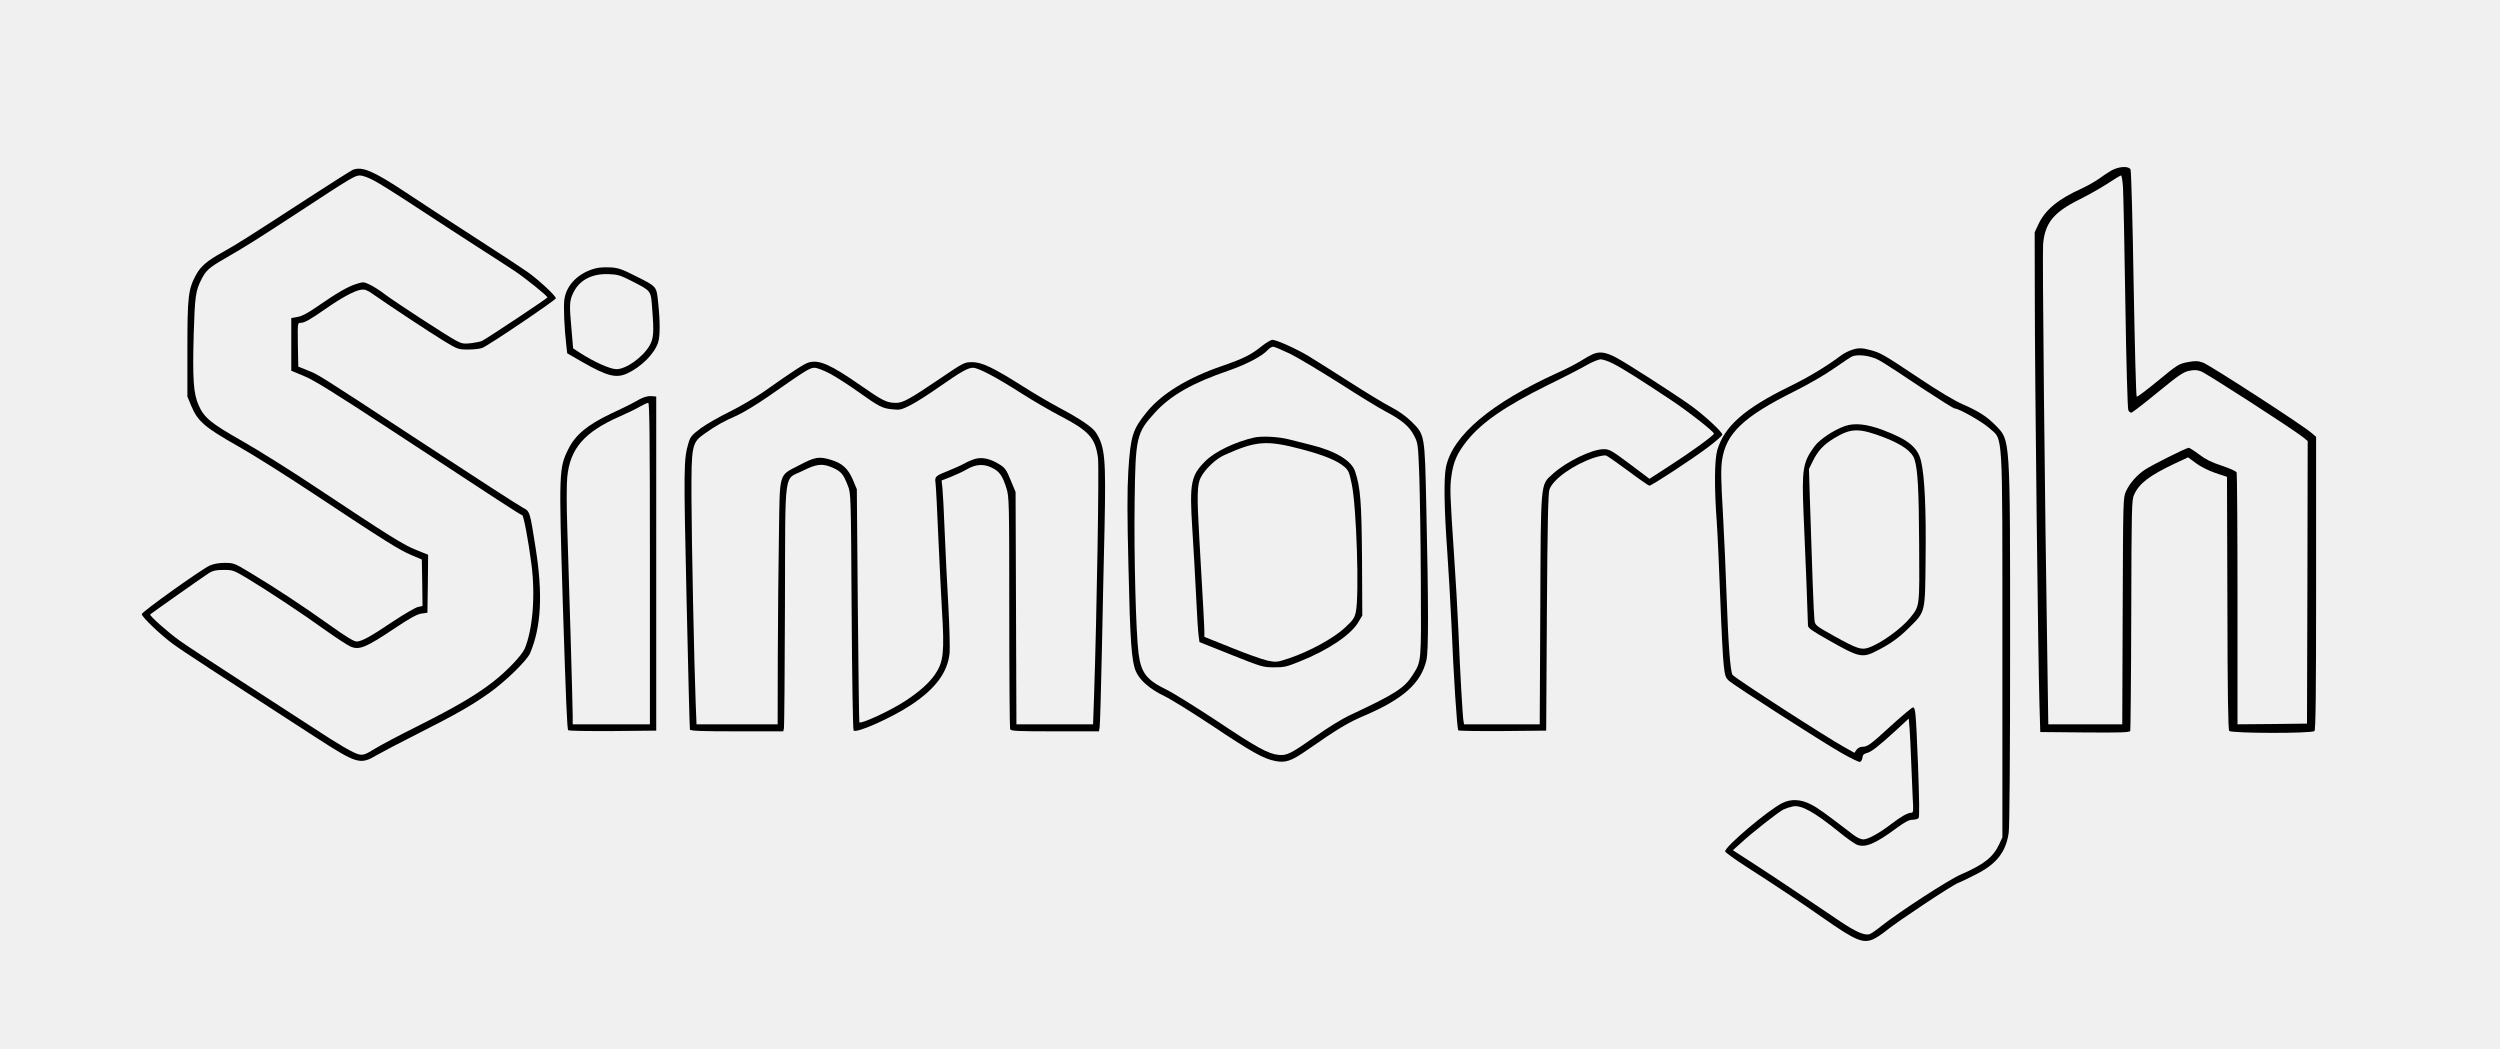
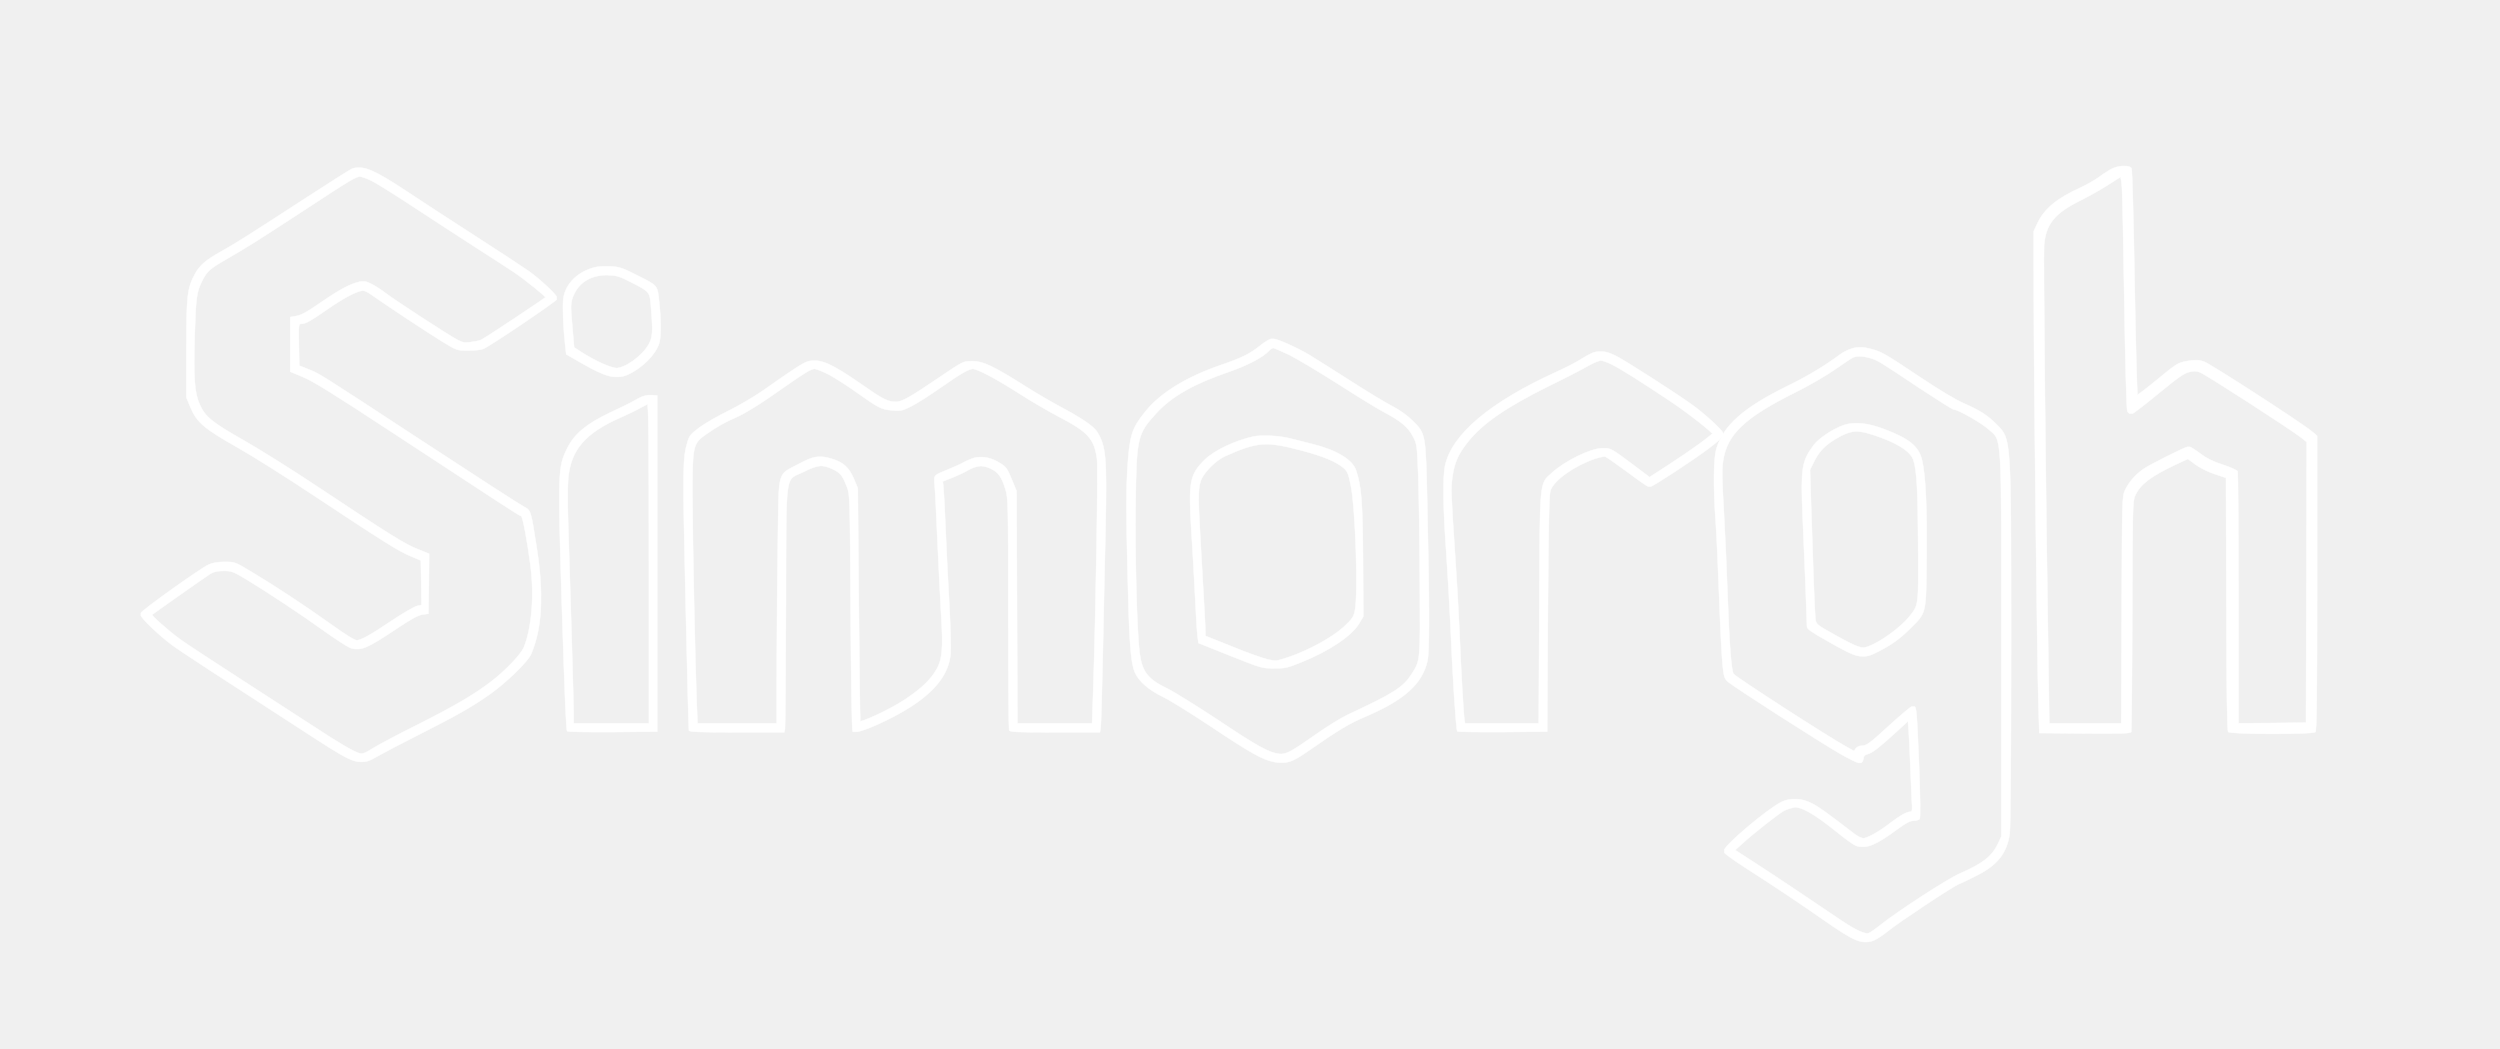
<svg xmlns="http://www.w3.org/2000/svg" version="1.0" width="1781pt" height="747pt" viewBox="0 0 1781 747" preserveAspectRatio="xMidYMid meet">
-   <g transform="translate(0,747) scale(0.1,-0.1)" fill="#000000" stroke="none">
+   <defs>
+     <filter id="whiteGlow" x="-50%" y="-50%" width="200%" height="200%">
+       <feFlood flood-color="white" result="flood" />
+       <feComposite in="flood" in2="SourceGraphic" operator="in" result="mask" />
+       <feMorphology in="mask" operator="dilate" radius="2" />
+       <feGaussianBlur stdDeviation="3" result="blurred" />
+       <feMerge>
+         <feMergeNode in="blurred" />
+         <feMergeNode in="SourceGraphic" />
+       </feMerge>
+     </filter>
+   </defs>
+   <g transform="translate(0,747) scale(0.1,-0.1)" fill="white" stroke="white" stroke-width="3" filter="url(#whiteGlow)">
    <path d="M15041 6255 c-24 -14 -65 -41 -90 -60 -26 -18 -80 -49 -121 -68 -169 -76 -260 -152 -309 -256 l-26 -56 1 -470 c0 -567 24 -2610 33 -2890 l6 -200 318 -3 c253 -2 319 0 323 11 2 7 6 379 7 827 2 760 3 818 20 855 37 82 109 137 293 224 l92 43 55 -41 c33 -25 87 -52 138 -70 l84 -28 3 -898 c1 -643 5 -902 13 -912 16 -18 589 -19 607 -1 9 9 12 257 12 1054 l0 1042 -33 28 c-61 54 -727 485 -773 501 -38 13 -55 13 -110 3 -62 -12 -72 -18 -210 -132 -79 -65 -148 -117 -152 -114 -5 3 -14 364 -22 803 -7 439 -17 806 -22 816 -14 26 -83 22 -137 -8z m83 -117 c3 -46 11 -418 17 -828 6 -410 16 -753 21 -762 5 -10 14 -18 21 -18 7 0 91 65 187 144 148 121 183 145 224 154 37 8 58 7 85 -3 36 -12 649 -408 724 -467 l37 -30 -2 -1006 -3 -1007 -247 -3 -248 -2 0 889 c0 489 -3 896 -6 905 -3 9 -48 29 -105 48 -73 24 -116 45 -162 80 -34 26 -68 47 -74 48 -18 0 -266 -124 -317 -159 -56 -39 -104 -94 -130 -150 -21 -45 -21 -57 -24 -853 l-3 -808 -263 0 -264 0 -6 413 c-19 1174 -37 2941 -31 3007 13 152 75 228 261 320 60 30 149 80 198 112 48 32 92 58 96 58 5 0 11 -37 14 -82z" />
    <path d="M2513 6260 c-11 -5 -158 -97 -325 -206 -425 -276 -501 -324 -601 -380 -112 -62 -156 -100 -190 -161 -56 -103 -62 -155 -62 -528 l0 -340 29 -70 c45 -106 97 -151 325 -280 107 -60 350 -213 540 -339 513 -340 617 -405 701 -440 l75 -32 3 -166 2 -165 -32 -7 c-18 -4 -96 -49 -173 -100 -165 -111 -228 -146 -265 -146 -19 0 -78 36 -191 117 -188 134 -391 268 -563 371 -116 70 -120 72 -185 72 -43 0 -80 -7 -107 -19 -61 -28 -484 -330 -484 -346 0 -20 132 -146 220 -211 64 -48 330 -221 1015 -664 301 -194 320 -200 440 -129 39 22 171 92 295 154 276 140 376 197 505 288 118 84 270 232 292 285 79 187 91 421 38 753 -40 255 -40 256 -88 281 -23 11 -352 224 -732 473 -752 493 -724 475 -810 509 l-60 24 -3 156 c-2 152 -2 156 18 156 29 0 65 20 180 100 113 79 205 129 252 136 26 4 43 -2 80 -28 112 -79 412 -277 507 -335 102 -62 105 -63 177 -63 40 0 86 5 101 12 50 21 523 341 523 353 0 17 -124 133 -201 187 -35 25 -210 140 -389 255 -179 115 -395 256 -480 313 -230 152 -310 187 -377 160z m147 -74 c36 -18 171 -103 300 -188 129 -85 325 -212 435 -283 110 -70 234 -151 275 -178 77 -52 230 -175 230 -186 0 -6 -429 -291 -465 -309 -12 -6 -48 -13 -80 -17 -52 -6 -66 -3 -107 19 -69 37 -440 279 -507 330 -32 25 -79 55 -104 67 -46 22 -48 22 -99 6 -61 -19 -138 -64 -277 -160 -67 -47 -111 -70 -142 -75 l-44 -8 0 -187 0 -188 91 -38 c69 -28 219 -121 630 -391 764 -502 915 -600 924 -600 10 0 45 -185 66 -350 29 -223 9 -465 -48 -601 -21 -48 -125 -158 -225 -236 -121 -94 -264 -178 -530 -312 -131 -65 -272 -140 -313 -165 -64 -40 -80 -46 -110 -41 -39 8 -137 64 -350 204 -80 52 -305 198 -500 324 -195 126 -389 253 -430 283 -84 60 -218 179 -210 187 13 11 390 277 421 296 26 16 51 21 102 21 65 0 71 -2 170 -61 150 -91 394 -252 556 -369 79 -56 159 -108 178 -116 63 -27 109 -8 321 134 106 71 155 97 185 101 l42 6 3 206 2 207 -82 33 c-92 36 -189 97 -700 436 -190 127 -433 279 -539 339 -224 127 -275 168 -313 255 -38 84 -45 186 -36 509 8 271 14 309 55 390 33 64 54 83 163 146 161 93 224 133 532 334 375 246 399 260 435 260 17 0 59 -15 95 -34z" />
    <path d="M4246 5559 c-121 -30 -209 -115 -225 -219 -8 -48 -1 -207 14 -336 l6 -51 111 -64 c174 -99 237 -115 315 -80 100 46 194 139 221 220 15 43 15 150 1 283 -13 121 -6 114 -164 193 -92 47 -121 57 -175 60 -36 2 -82 0 -104 -6z m258 -93 c136 -70 133 -65 142 -193 14 -174 10 -215 -19 -266 -49 -83 -167 -167 -235 -167 -44 0 -155 49 -258 115 l-51 33 -11 128 c-17 185 -16 212 14 272 44 88 132 134 251 129 63 -2 83 -8 167 -51z" />
    <path d="M8990 5005 c-77 -62 -130 -89 -281 -141 -246 -84 -434 -199 -540 -330 -101 -125 -115 -169 -131 -423 -8 -136 -8 -311 1 -675 12 -537 22 -676 53 -749 28 -64 98 -125 203 -176 48 -23 202 -119 342 -212 277 -185 364 -234 446 -250 74 -15 115 -2 227 76 220 153 292 197 413 248 275 118 401 231 439 395 15 65 15 379 -1 1092 -11 517 -10 511 -104 605 -41 40 -91 76 -147 105 -47 24 -184 107 -305 185 -121 77 -249 158 -284 179 -79 48 -229 116 -256 115 -11 0 -45 -20 -75 -44z m200 -55 c56 -28 213 -122 349 -208 135 -87 282 -177 326 -200 120 -63 175 -109 208 -174 29 -55 29 -60 38 -284 4 -126 10 -467 11 -759 3 -583 5 -564 -59 -665 -59 -93 -127 -136 -453 -288 -47 -22 -150 -85 -230 -142 -187 -131 -211 -143 -270 -138 -75 7 -158 53 -445 245 -149 98 -309 198 -357 221 -140 68 -179 119 -197 257 -19 152 -33 702 -28 1072 6 474 12 498 148 647 110 120 267 209 522 296 131 46 240 103 282 150 10 11 26 20 35 20 9 0 63 -23 120 -50z" />
    <path d="M8935 4353 c-133 -30 -278 -99 -346 -166 -105 -104 -116 -156 -95 -486 9 -130 20 -344 27 -476 6 -132 14 -260 18 -284 l6 -45 225 -90 c218 -87 228 -90 305 -90 71 -1 92 4 185 42 201 80 365 190 417 280 l28 47 -2 400 c-3 410 -11 510 -49 626 -25 77 -139 146 -313 189 -42 10 -112 28 -155 39 -74 20 -196 26 -251 14z m340 -84 c161 -43 250 -80 303 -125 29 -25 35 -41 52 -124 34 -163 54 -793 29 -909 -9 -44 -20 -59 -79 -114 -80 -74 -252 -168 -395 -216 -88 -29 -92 -30 -156 -17 -36 8 -152 49 -257 92 l-192 77 0 33 c0 34 -7 164 -36 668 -18 311 -16 384 11 436 30 58 107 131 165 157 229 103 301 109 555 42z" />
-     <path d="M13186 4975 c-22 -8 -53 -24 -70 -37 -102 -77 -232 -155 -367 -221 -321 -157 -465 -284 -515 -453 -20 -69 -22 -264 -4 -509 6 -82 17 -328 25 -545 8 -217 19 -433 25 -480 8 -74 13 -88 37 -110 39 -35 650 -427 798 -512 66 -38 126 -67 135 -66 8 2 16 15 18 30 2 20 10 28 30 33 32 7 86 49 210 163 l90 83 6 -73 c3 -40 8 -143 11 -228 3 -85 8 -203 11 -262 6 -97 5 -108 -10 -108 -25 0 -73 -27 -137 -76 -88 -68 -171 -114 -204 -114 -18 0 -46 13 -72 33 -206 158 -252 191 -303 217 -73 37 -141 40 -203 9 -102 -51 -407 -309 -407 -344 0 -7 69 -57 153 -111 202 -129 394 -258 547 -365 229 -160 282 -182 355 -150 22 10 65 38 95 63 77 63 467 322 510 338 19 7 79 36 133 64 142 73 207 157 227 293 6 42 10 557 10 1328 0 1501 2 1466 -102 1573 -66 67 -122 102 -234 151 -56 24 -172 93 -314 188 -250 167 -273 180 -345 199 -62 17 -90 17 -139 -1z m145 -49 c55 -17 63 -22 357 -218 123 -81 229 -148 237 -148 30 0 194 -93 247 -140 99 -89 93 19 93 -1560 l0 -1355 -21 -46 c-45 -96 -106 -145 -275 -219 -88 -38 -440 -267 -565 -366 -37 -30 -75 -56 -85 -59 -35 -11 -97 16 -205 88 -60 40 -199 134 -309 208 -110 74 -258 172 -330 218 l-130 84 60 54 c82 75 263 217 300 236 17 8 47 18 67 22 61 12 152 -39 333 -185 49 -40 104 -79 122 -87 61 -25 132 5 286 119 59 43 87 58 112 58 18 0 37 6 43 12 7 9 5 128 -4 378 -16 390 -18 410 -37 410 -6 0 -76 -58 -154 -129 -152 -139 -168 -151 -207 -151 -14 0 -31 -9 -40 -21 l-15 -22 -68 38 c-129 71 -778 490 -800 517 -16 19 -31 223 -43 568 -5 157 -17 419 -26 584 -14 240 -15 314 -6 378 28 191 152 309 517 491 95 47 219 119 280 162 61 43 119 81 130 86 31 12 85 10 136 -5z" />
+     <path d="M13186 4975 c-22 -8 -53 -24 -70 -37 -102 -77 -232 -155 -367 -221 -321 -157 -465 -284 -515 -453 -20 -69 -22 -264 -4 -509 6 -82 17 -328 25 -545 8 -217 19 -433 25 -480 8 -74 13 -88 37 -110 39 -35 650 -427 798 -512 66 -38 126 -67 135 -66 8 2 16 15 18 30 2 20 10 28 30 33 32 7 86 49 210 163 l90 83 6 -73 c3 -40 8 -143 11 -228 3 -85 8 -203 11 -262 6 -97 5 -108 -10 -108 -25 0 -73 -27 -137 -76 -88 -68 -171 -114 -204 -114 -18 0 -46 13 -72 33 -206 158 -252 191 -303 217 -73 37 -141 40 -203 9 -102 -51 -407 -309 -407 -344 0 -7 69 -57 153 -111 202 -129 394 -258 547 -365 229 -160 282 -182 355 -150 22 10 65 38 95 63 77 63 467 322 510 338 19 7 79 36 133 64 142 73 207 157 227 293 6 42 10 557 10 1328 0 1501 2 1466 -102 1573 -66 67 -122 102 -234 151 -56 24 -172 93 -314 188 -250 167 -273 180 -345 199 -62 17 -90 17 -139 -1z m145 -49 c55 -17 63 -22 357 -218 123 -81 229 -148 237 -148 30 0 194 -93 247 -140 99 -89 93 19 93 -1560 l0 -1355 -21 -46 c-45 -96 -106 -145 -275 -219 -88 -38 -440 -267 -565 -366 -37 -30 -75 -56 -85 -59 -35 -11 -97 16 -205 88 -60 40 -199 134 -309 208 -110 74 -258 172 -330 218 l-130 84 60 54 c82 75 263 217 300 236 17 8 47 18 67 22 61 12 152 -39 333 -185 49 -40 104 -79 122 -87 63 -25 132 5 286 119 59 43 87 58 112 58 18 0 37 6 43 12 7 9 5 128 -4 378 -16 390 -18 410 -37 410 -6 0 -76 -58 -154 -129 -152 -139 -168 -151 -207 -151 -14 0 -31 -9 -40 -21 l-15 -22 -68 38 c-129 71 -778 490 -800 517 -16 19 -31 223 -43 568 -5 157 -17 419 -26 584 -14 240 -15 314 -6 378 28 191 152 309 517 491 95 47 219 119 280 162 61 43 119 81 130 86 31 12 85 10 136 -5z" />
    <path d="M13141 4434 c-79 -28 -177 -94 -214 -143 -84 -114 -92 -163 -78 -491 12 -258 31 -750 31 -786 0 -18 29 -38 146 -104 220 -125 241 -130 347 -75 99 51 153 90 228 164 118 117 113 100 117 501 4 350 -7 576 -32 683 -23 100 -91 155 -271 223 -117 44 -205 53 -274 28z m281 -80 c128 -50 199 -100 217 -157 23 -72 31 -212 33 -602 3 -454 5 -440 -64 -526 -62 -77 -209 -183 -296 -213 -52 -18 -84 -7 -244 82 -136 76 -137 77 -142 117 -5 37 -18 392 -33 877 l-6 197 26 53 c38 78 78 120 155 167 120 72 175 73 354 5z" />
    <path d="M11345 4946 c-16 -7 -55 -29 -85 -48 -30 -19 -102 -56 -160 -82 -478 -217 -752 -448 -799 -674 -16 -78 -13 -293 9 -597 10 -148 24 -382 30 -520 15 -367 40 -749 49 -758 4 -4 147 -6 317 -5 l309 3 5 840 c4 628 9 849 18 877 25 74 170 177 320 228 35 11 73 18 84 15 10 -4 82 -54 159 -111 76 -57 144 -104 149 -104 17 0 310 192 418 274 56 42 102 83 102 90 0 19 -131 140 -226 208 -121 86 -455 301 -533 342 -73 38 -116 44 -166 22z m148 -67 c65 -33 203 -120 413 -260 125 -83 304 -224 304 -238 0 -13 -172 -137 -317 -230 l-142 -92 -141 106 c-130 97 -144 105 -186 105 -84 0 -270 -91 -364 -178 -87 -79 -83 -41 -87 -974 l-4 -808 -269 0 -270 0 -4 23 c-6 30 -24 337 -36 637 -6 135 -19 371 -30 525 -31 468 -32 495 -20 585 14 101 41 162 111 250 106 132 272 246 576 397 117 57 243 122 280 144 37 21 81 39 97 39 16 0 56 -14 89 -31z" />
    <path d="M5762 4888 c-32 -9 -108 -58 -326 -212 -61 -42 -169 -105 -240 -140 -72 -35 -164 -88 -204 -117 -64 -48 -74 -60 -87 -104 -35 -118 -35 -170 -14 -1110 11 -506 22 -926 24 -932 3 -10 79 -13 334 -13 l331 0 5 23 c2 12 6 408 7 879 3 994 -11 885 129 955 99 50 141 53 216 19 57 -27 71 -44 103 -126 22 -54 22 -63 27 -895 3 -467 9 -844 14 -849 20 -22 270 90 408 181 176 116 262 233 276 371 3 37 -1 189 -9 337 -9 149 -20 385 -26 525 -5 140 -13 280 -16 311 l-6 56 69 27 c37 15 87 38 110 52 63 37 119 41 177 13 55 -26 78 -57 106 -148 19 -61 20 -93 20 -881 0 -450 3 -825 6 -834 5 -14 43 -16 320 -16 l313 0 5 32 c3 18 10 267 16 553 6 286 14 680 19 875 10 484 3 565 -60 666 -24 40 -115 101 -264 180 -60 32 -175 99 -255 150 -213 135 -295 174 -364 174 -55 0 -60 -2 -225 -114 -220 -149 -268 -176 -317 -176 -66 0 -95 14 -254 125 -211 147 -294 184 -368 163z m153 -81 c44 -24 134 -82 200 -129 149 -106 170 -117 243 -124 52 -6 64 -3 127 29 39 19 131 78 205 130 158 110 205 137 242 137 37 0 163 -66 343 -181 83 -53 205 -124 272 -159 211 -110 255 -157 275 -302 9 -64 -8 -1102 -28 -1700 l-7 -198 -273 0 -273 0 -3 828 -3 827 -35 84 c-29 72 -40 88 -77 111 -66 42 -125 55 -176 41 -23 -7 -58 -22 -77 -33 -19 -11 -68 -33 -110 -50 -98 -39 -102 -42 -95 -92 3 -23 12 -198 20 -391 9 -192 20 -420 25 -505 19 -304 12 -375 -48 -463 -44 -64 -109 -122 -212 -190 -107 -70 -314 -166 -328 -153 -2 3 -7 378 -11 833 l-7 828 -29 69 c-34 79 -76 117 -158 141 -83 25 -113 19 -221 -38 -152 -80 -140 -38 -147 -505 -4 -218 -7 -610 -8 -869 l-1 -473 -289 0 -289 0 -6 153 c-10 251 -29 1141 -30 1462 -1 376 2 392 97 458 81 57 135 87 227 127 41 18 140 78 220 133 273 191 299 207 333 207 18 0 66 -19 112 -43z" />
    <path d="M4559 4627 c-24 -13 -54 -29 -64 -35 -11 -6 -76 -38 -145 -70 -167 -80 -251 -150 -302 -253 -66 -133 -67 -162 -39 -1084 23 -719 31 -909 39 -917 5 -5 148 -7 318 -6 l309 3 0 1190 0 1190 -35 3 c-23 2 -51 -6 -81 -21z m71 -1172 l0 -1145 -275 0 -275 0 0 58 c0 70 -27 1003 -39 1352 -5 149 -5 294 0 349 19 206 122 324 378 436 53 23 116 54 141 69 25 14 51 26 58 26 9 0 12 -236 12 -1145z" />
  </g>
</svg>
